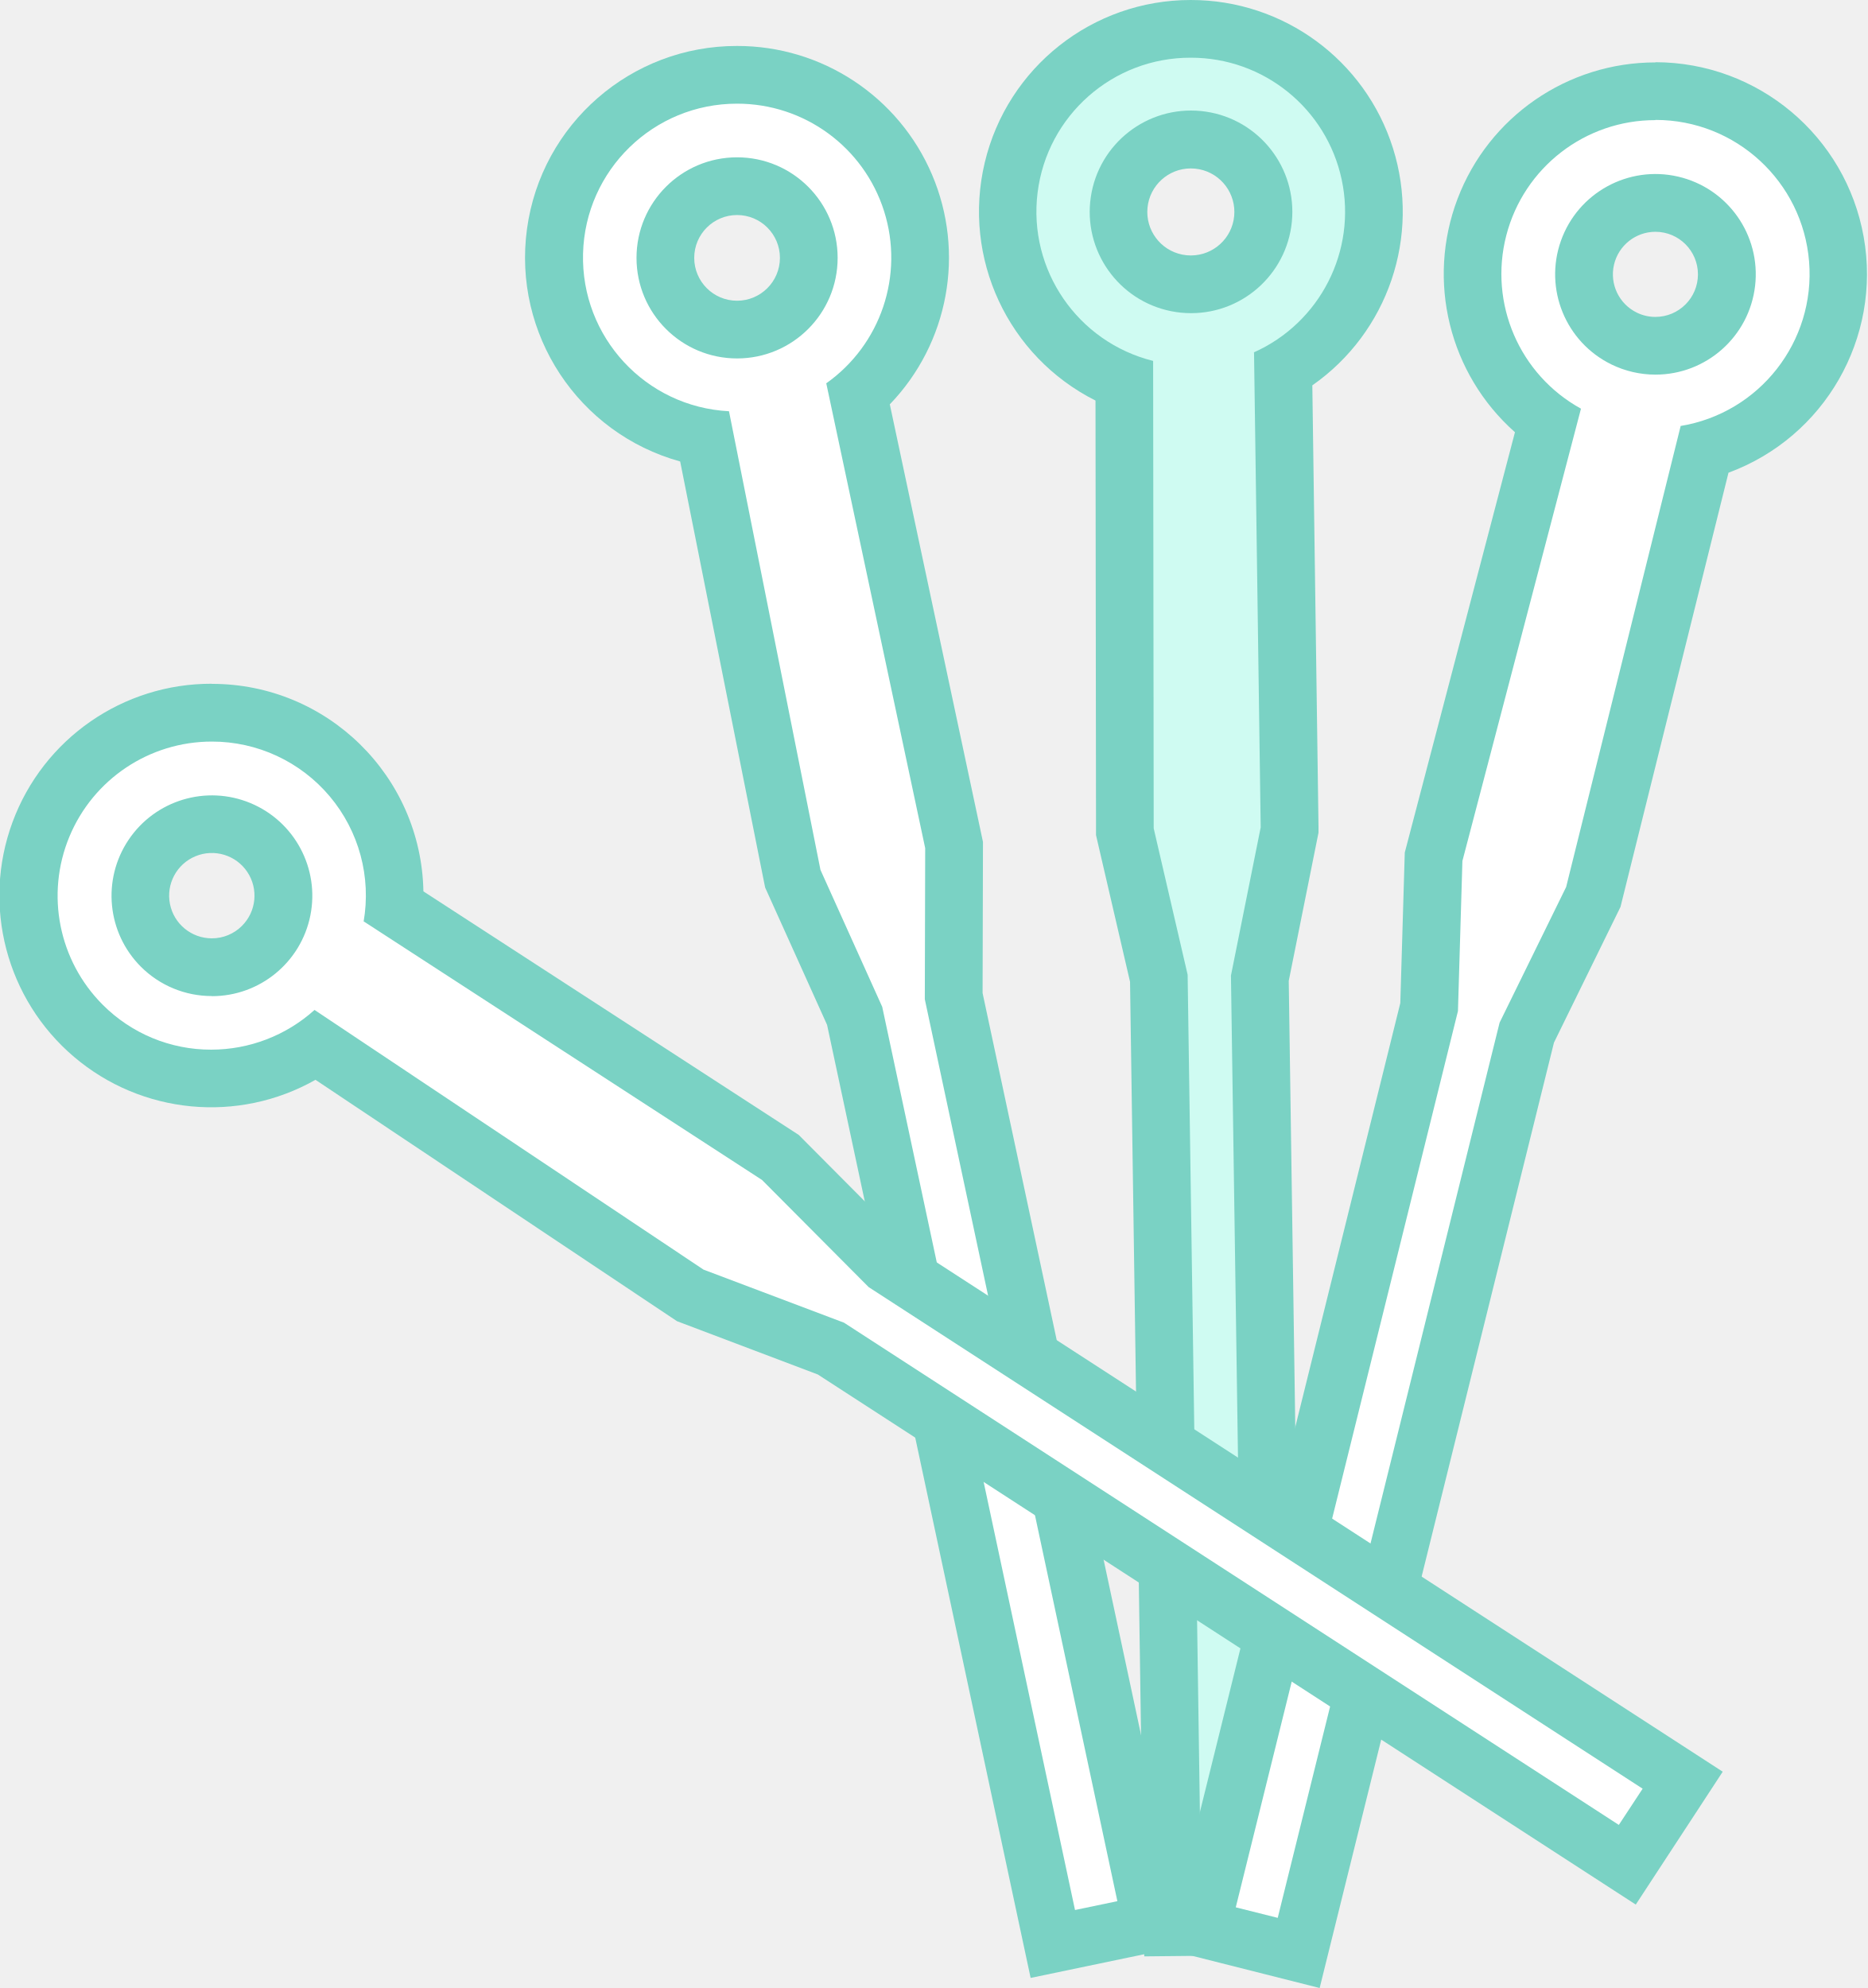
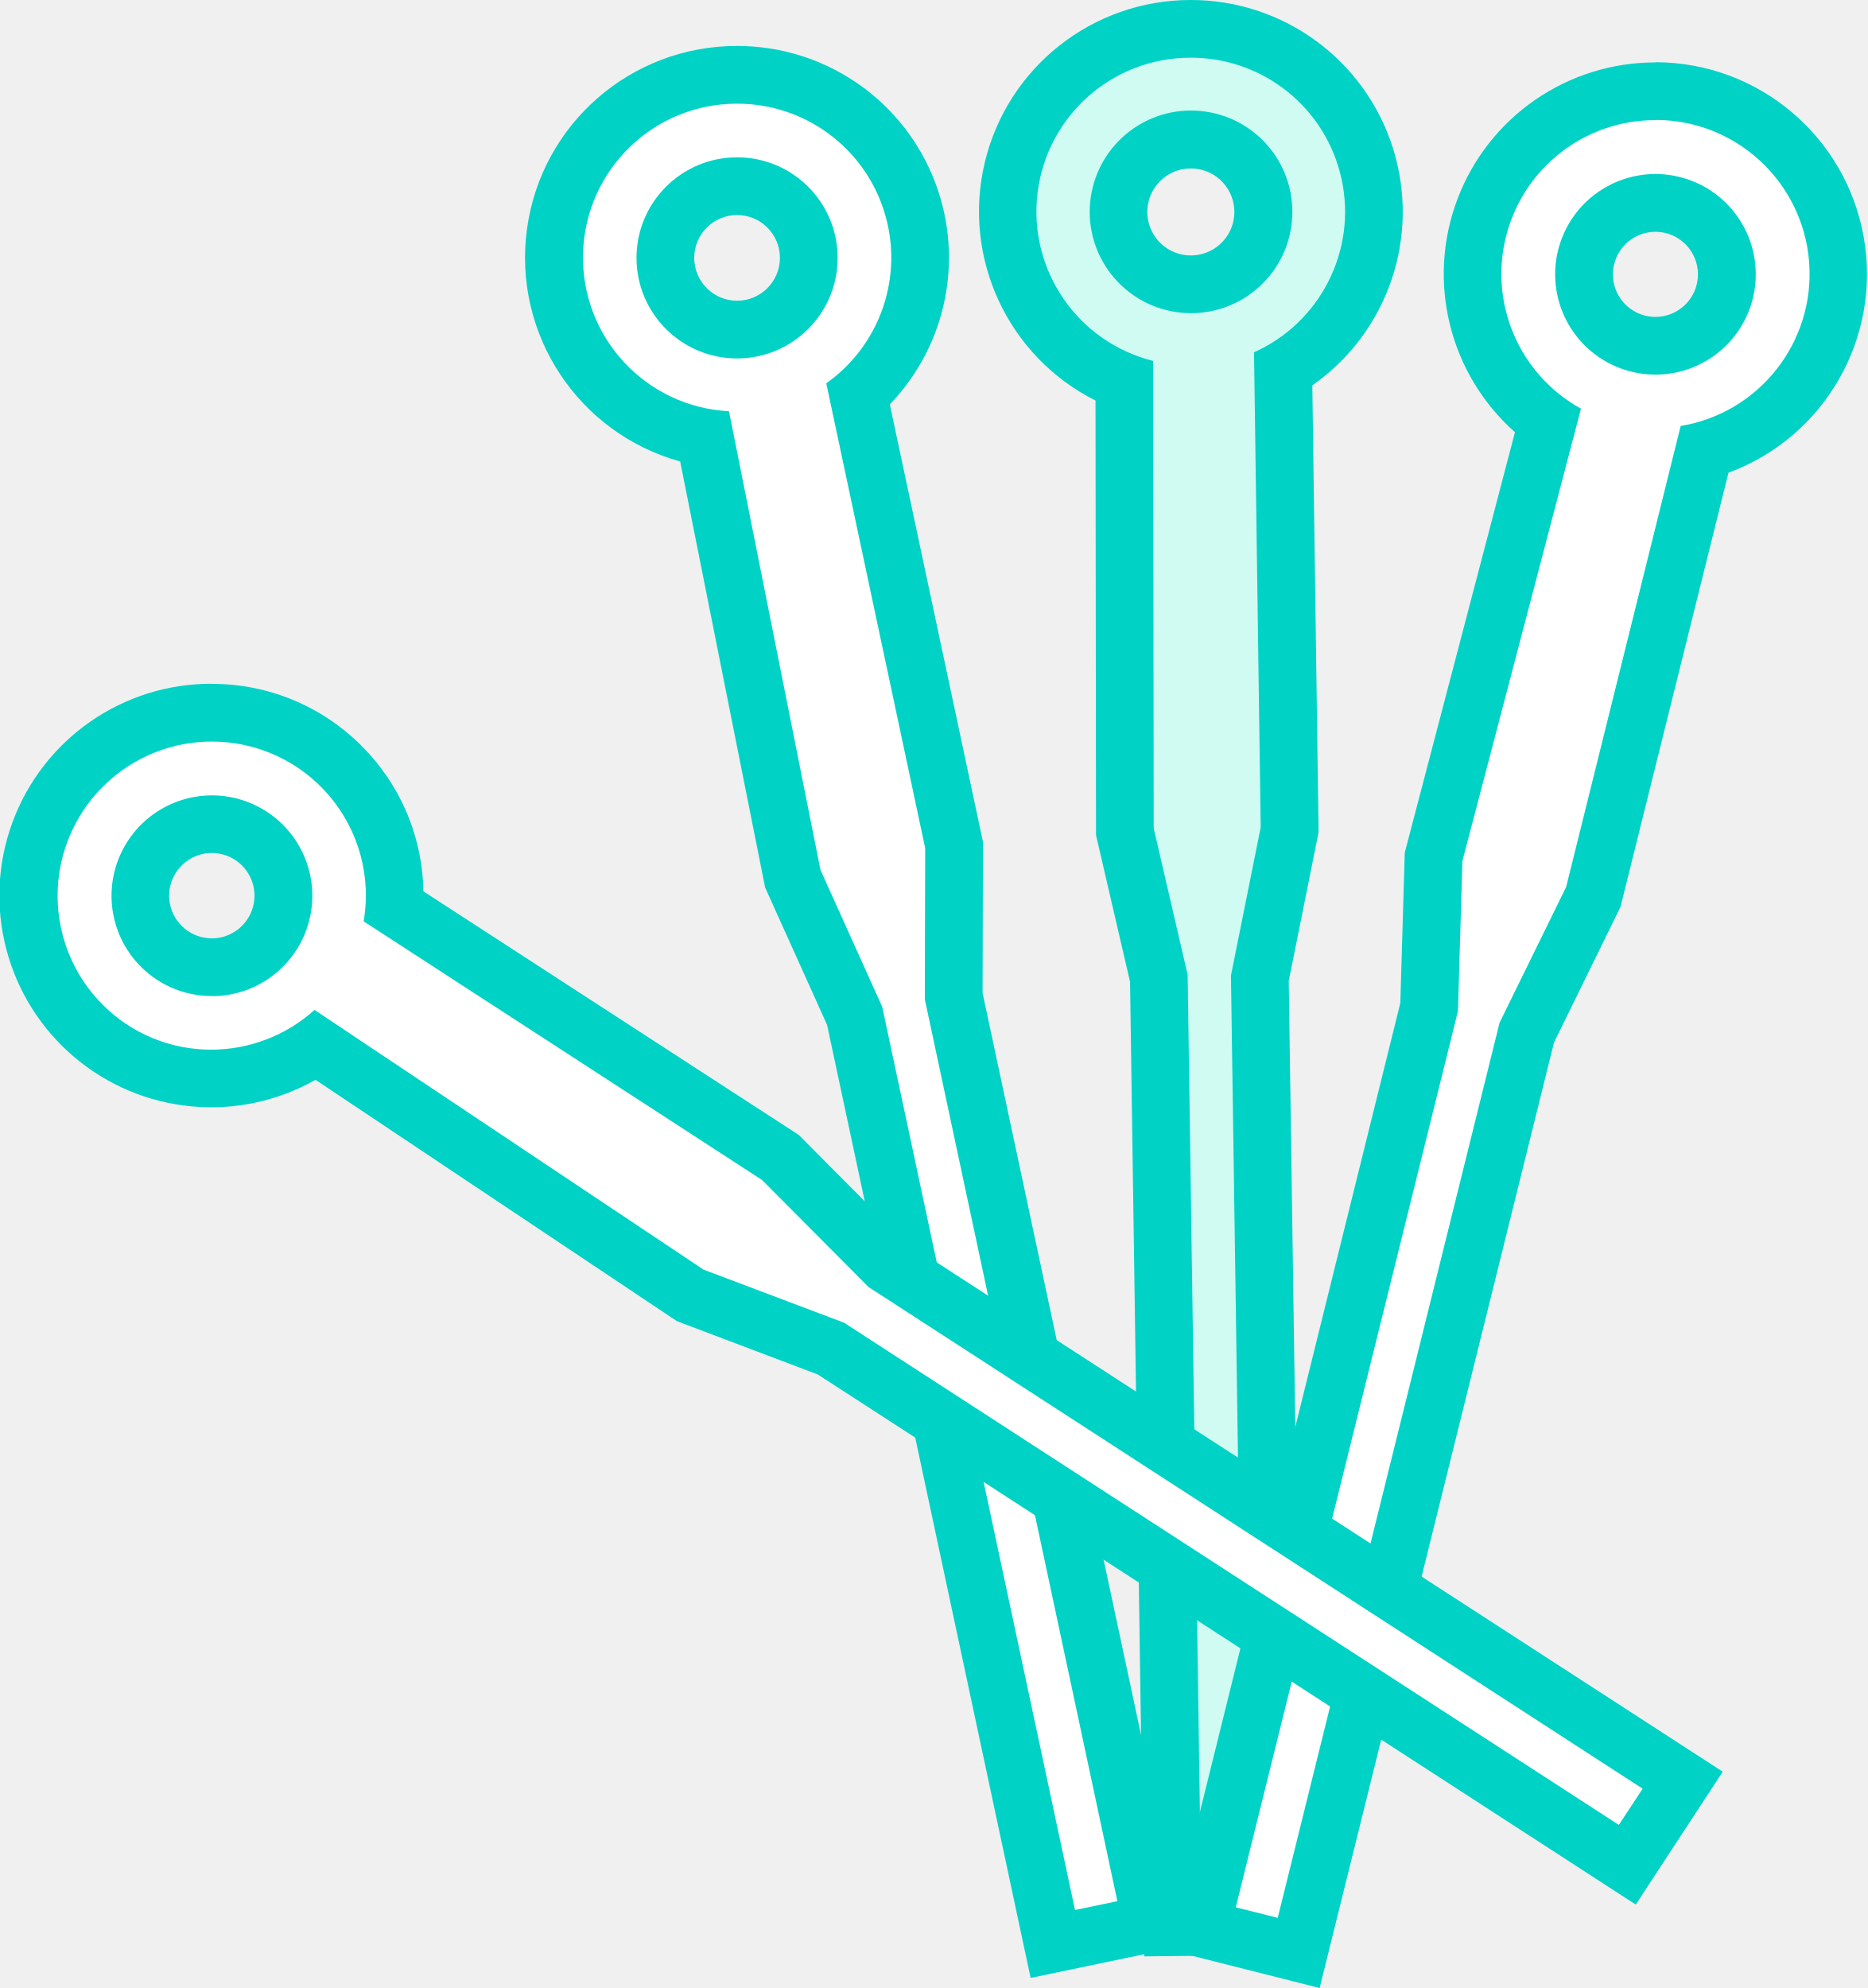
<svg xmlns="http://www.w3.org/2000/svg" viewBox="0 0 64.714 68.896">
  <defs>
    <style>
      .cls-1 {
        fill: #fff;
      }

      .cls-2 {
-         fill: #7ad2c4;
+         fill: #00d2c6;
      }

      .cls-3 {
        fill: #cffbf2;
      }
    </style>
  </defs>
  <g id="Capa_2" data-name="Capa 2">
    <g id="Capa_1-2" data-name="Capa 1">
      <g>
        <g>
          <path class="cls-1" d="M29.618,35.2l-2.143-4.752-3.05-15.29a6.334,6.334,0,1,1,5.318-1.482l3.321,15.6-.013,5.238,6.86,32.134-3.426.716ZM25.542,6.451a2.486,2.486,0,1,0,2.485,2.486A2.488,2.488,0,0,0,25.542,6.451Z" />
          <path class="cls-2" d="M25.542,3.593a5.336,5.336,0,0,1,3.079,9.7l.015,0,3.426,16.1-.013,5.238,6.673,31.256-1.468.306-6.681-31.3-2.14-4.746L25.263,14.252a5.333,5.333,0,0,1,.28-10.659m0,8.829a3.485,3.485,0,1,0-3.485-3.485,3.485,3.485,0,0,0,3.485,3.485m0-10.829a7.333,7.333,0,0,0-1.972,14.4l2.9,14.543.045.223.094.208,2.052,4.551L35.3,66.6l.416,1.947,1.949-.407,1.468-.306,1.967-.411-.419-1.965L34.051,34.415l.013-5.025v-.213l-.044-.208L30.836,14.013a7.334,7.334,0,0,0-5.293-12.42Zm0,8.829a1.485,1.485,0,1,1,1.485-1.485,1.487,1.487,0,0,1-1.485,1.485Z" />
        </g>
        <g>
          <path class="cls-3" d="M40.16,33.9l-1.178-5.079-.019-15.591a6.335,6.335,0,1,1,5.5-.421l.224,15.952L43.66,33.9l.48,32.854-3.5.037ZM41.266,4.836a2.508,2.508,0,1,0,.492.048A2.511,2.511,0,0,0,41.266,4.836Z" />
          <path class="cls-2" d="M41.264,2a5.338,5.338,0,0,1,2.179,10.216h.015l.231,16.456-1.031,5.136.467,31.957-1.5.015-.468-32-1.176-5.072-.02-16.2A5.333,5.333,0,0,1,41.264,2m.009,8.853a3.511,3.511,0,1,0-.686-.068,3.509,3.509,0,0,0,.686.068M41.264,0a7.332,7.332,0,0,0-3.3,13.882l.018,14.83v.228l.051.222,1.128,4.863.464,31.784.029,1.991,1.991-.02,1.5-.015,2.009-.02-.029-2.009-.464-31.743.989-4.926.042-.209,0-.213-.214-15.29A7.34,7.34,0,0,0,41.264,0Zm.009,8.853a1.531,1.531,0,0,1-.3-.029,1.508,1.508,0,0,1,.29-2.987,1.531,1.531,0,0,1,.3.029,1.508,1.508,0,0,1-.289,2.987Z" />
        </g>
        <g>
          <path class="cls-1" d="M41.615,66.823,49.527,34.9l.155-5.211,3.953-15.082a6.334,6.334,0,1,1,5.431,1L55.218,31.084l-2.306,4.7-7.9,31.893Zm15.753-59.8a2.477,2.477,0,1,0,1.082.251A2.46,2.46,0,0,0,57.369,7.026Z" />
          <path class="cls-2" d="M57.37,4.156a5.339,5.339,0,0,1,.857,10.609l.015,0L54.274,30.74l-2.306,4.7L44.279,66.465,42.825,66.1l7.7-31.062.154-5.2,4.109-15.675a5.331,5.331,0,0,1,2.583-10m-.007,8.82a3.476,3.476,0,1,0-1.519-.352,3.474,3.474,0,0,0,1.519.352m.007-10.82A7.331,7.331,0,0,0,52.5,14.979l-3.76,14.345-.058.22-.007.228-.148,4.99L40.884,65.616,40.4,67.549l1.93.488,1.454.367,1.948.492.483-1.95,7.637-30.814,2.212-4.512.094-.191.051-.207L59.9,16.382A7.34,7.34,0,0,0,57.37,2.156Zm-.007,8.82a1.457,1.457,0,0,1-.643-.15,1.475,1.475,0,0,1,.648-2.8,1.475,1.475,0,0,1-.005,2.95Z" />
        </g>
        <g>
          <path class="cls-1" d="M28.795,46.736,23.919,44.89,10.951,36.237a6.352,6.352,0,0,1-3.635,1.142,6.27,6.27,0,0,1-4.461-1.848,6.344,6.344,0,1,1,10.808-4.1l13.382,8.684,3.695,3.714L58.311,61.7l-1.917,2.929ZM7.34,28.566a2.478,2.478,0,1,0,1.753.726A2.464,2.464,0,0,0,7.34,28.566Z" />
          <path class="cls-2" d="M7.34,25.7A5.331,5.331,0,0,1,12.6,31.947l.008-.013,13.8,8.959,3.695,3.713L56.925,61.989,56.1,63.244,29.249,45.839,24.38,44,10.9,35a5.351,5.351,0,0,1-3.585,1.377,5.289,5.289,0,0,1-3.754-1.555A5.344,5.344,0,0,1,7.34,25.7m0,8.823A3.479,3.479,0,1,0,4.88,33.5a3.468,3.468,0,0,0,2.46,1.019m0-10.823a7.339,7.339,0,1,0,3.593,13.726L23.27,45.66l.189.126.213.081,4.669,1.767L55.016,64.922l1.671,1.083,1.09-1.666.822-1.255L59.7,61.4l-1.686-1.093L31.373,43.044l-3.544-3.562-.15-.151-.179-.116L14.673,30.891A7.326,7.326,0,0,0,7.34,23.7Zm0,8.823a1.479,1.479,0,1,1,1.046-.433,1.469,1.469,0,0,1-1.046.433Z" />
        </g>
      </g>
    </g>
  </g>
</svg>
